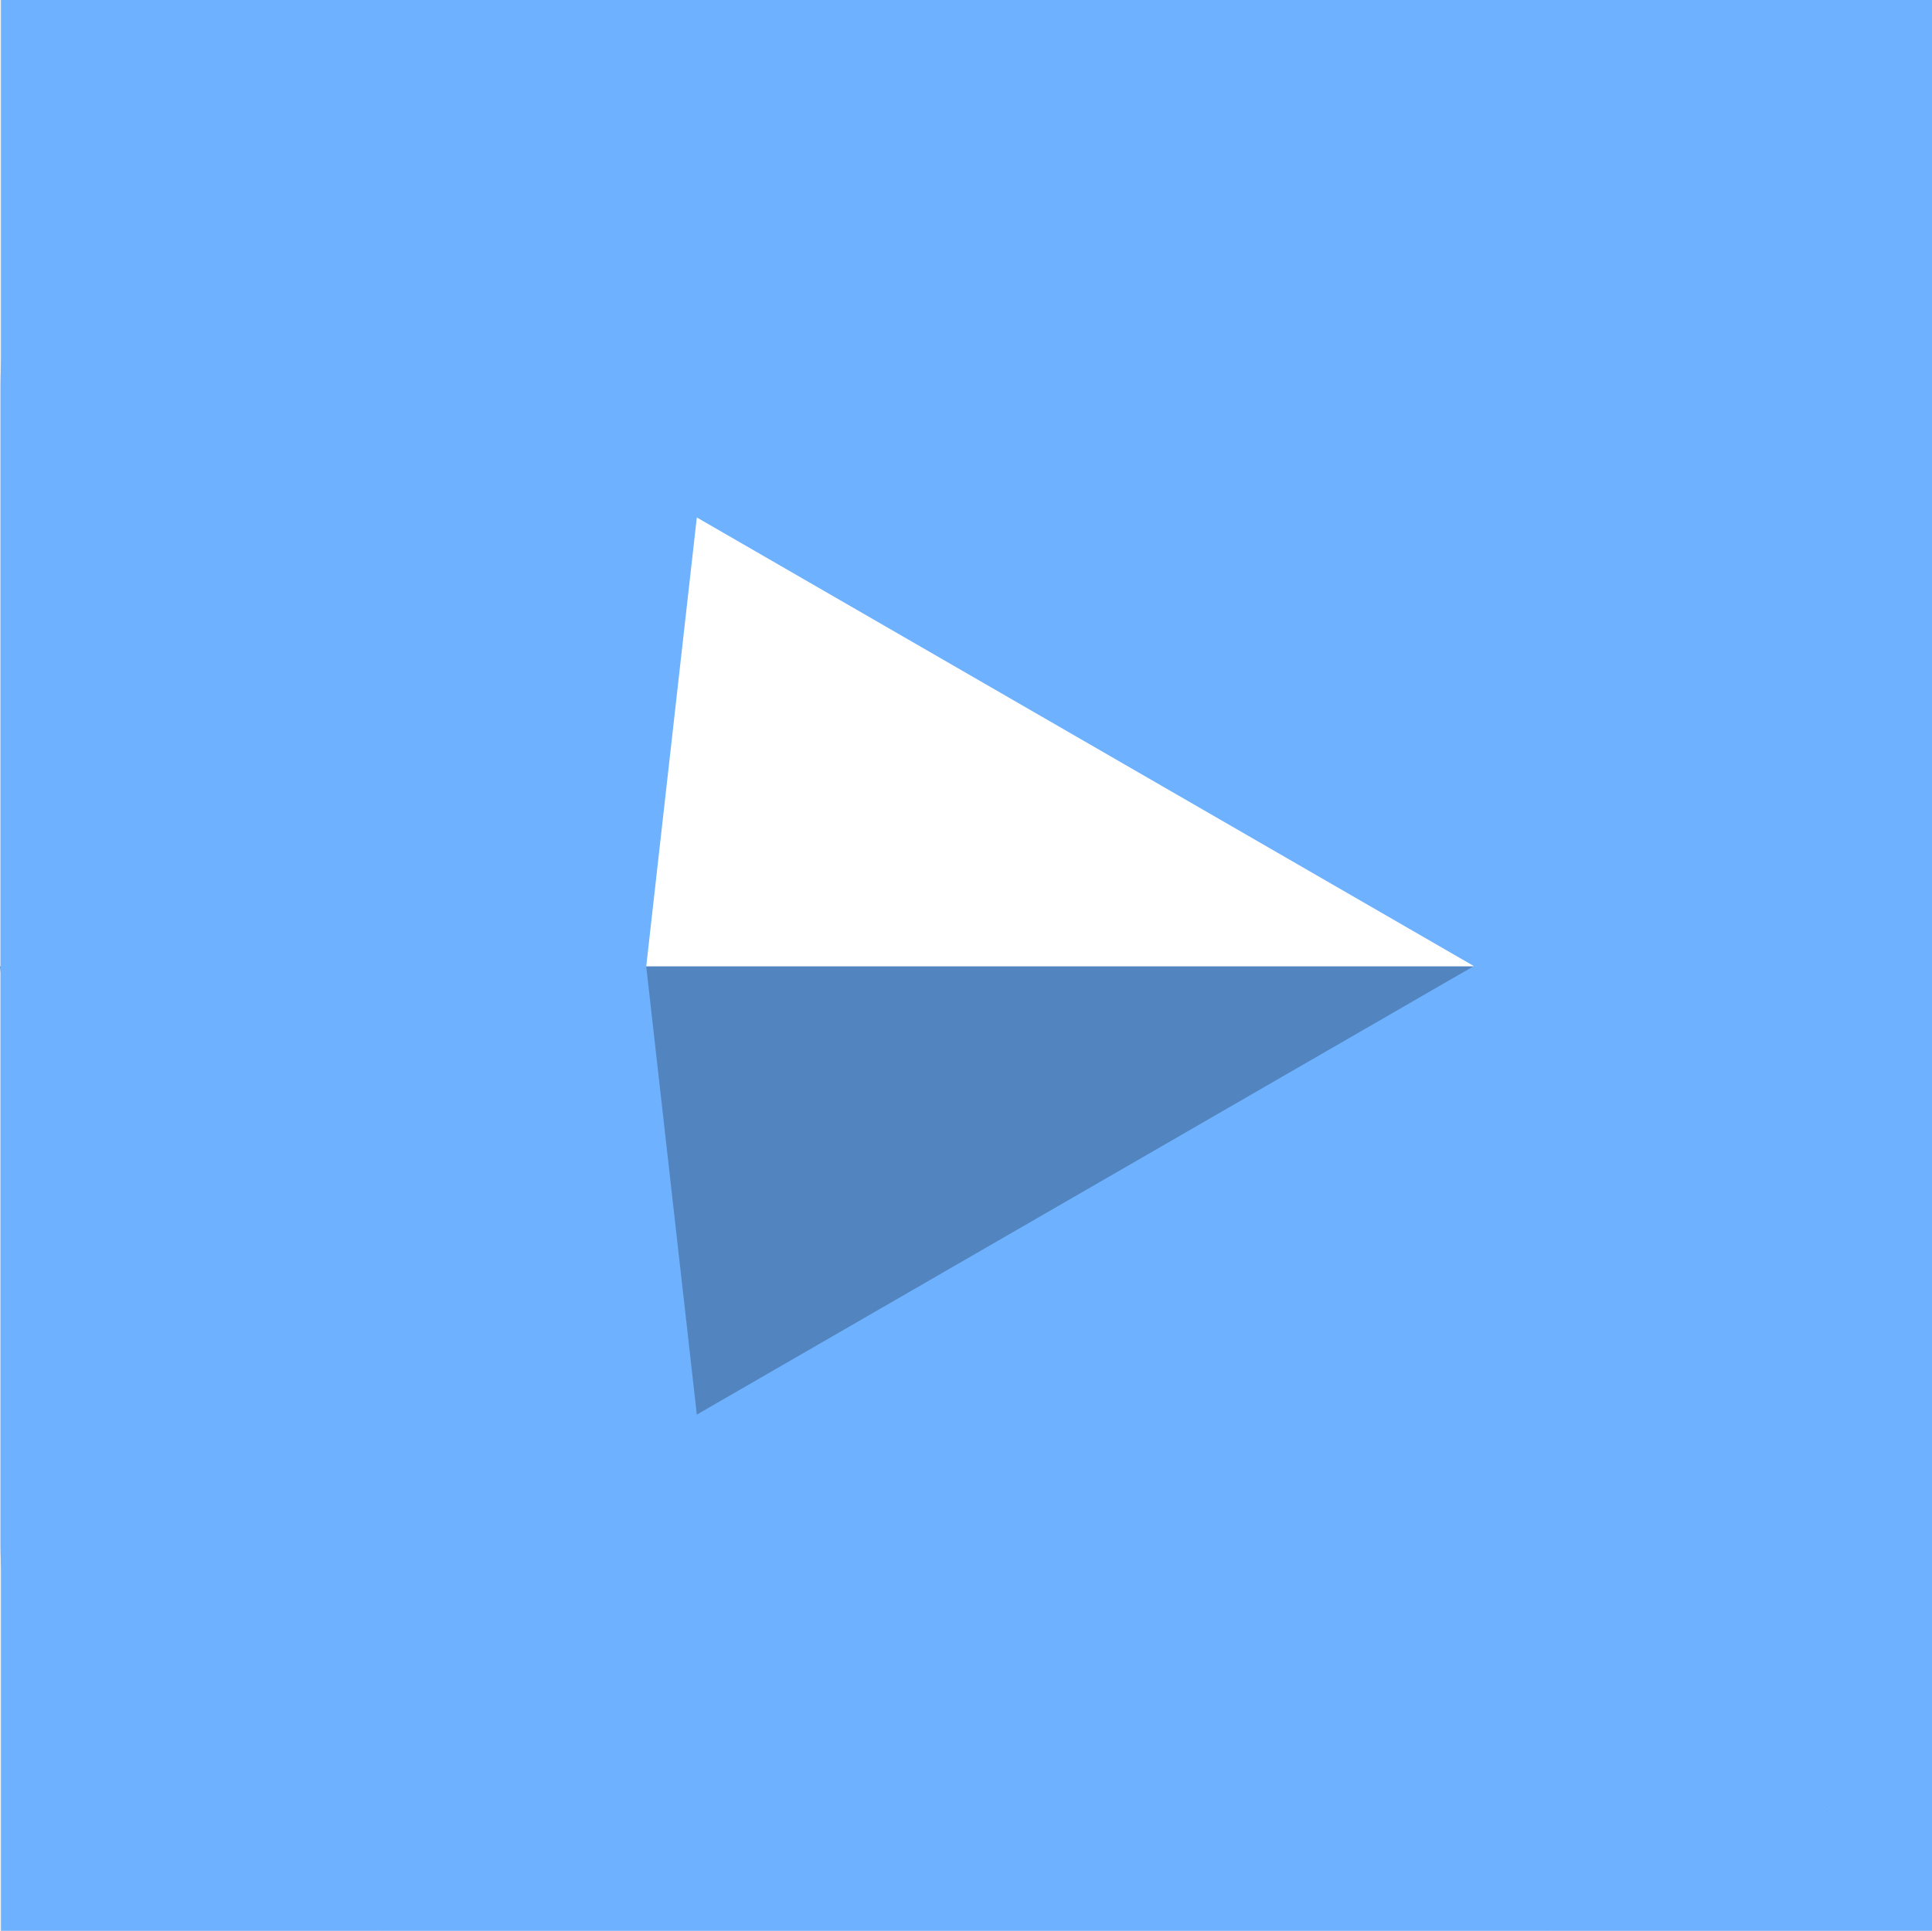
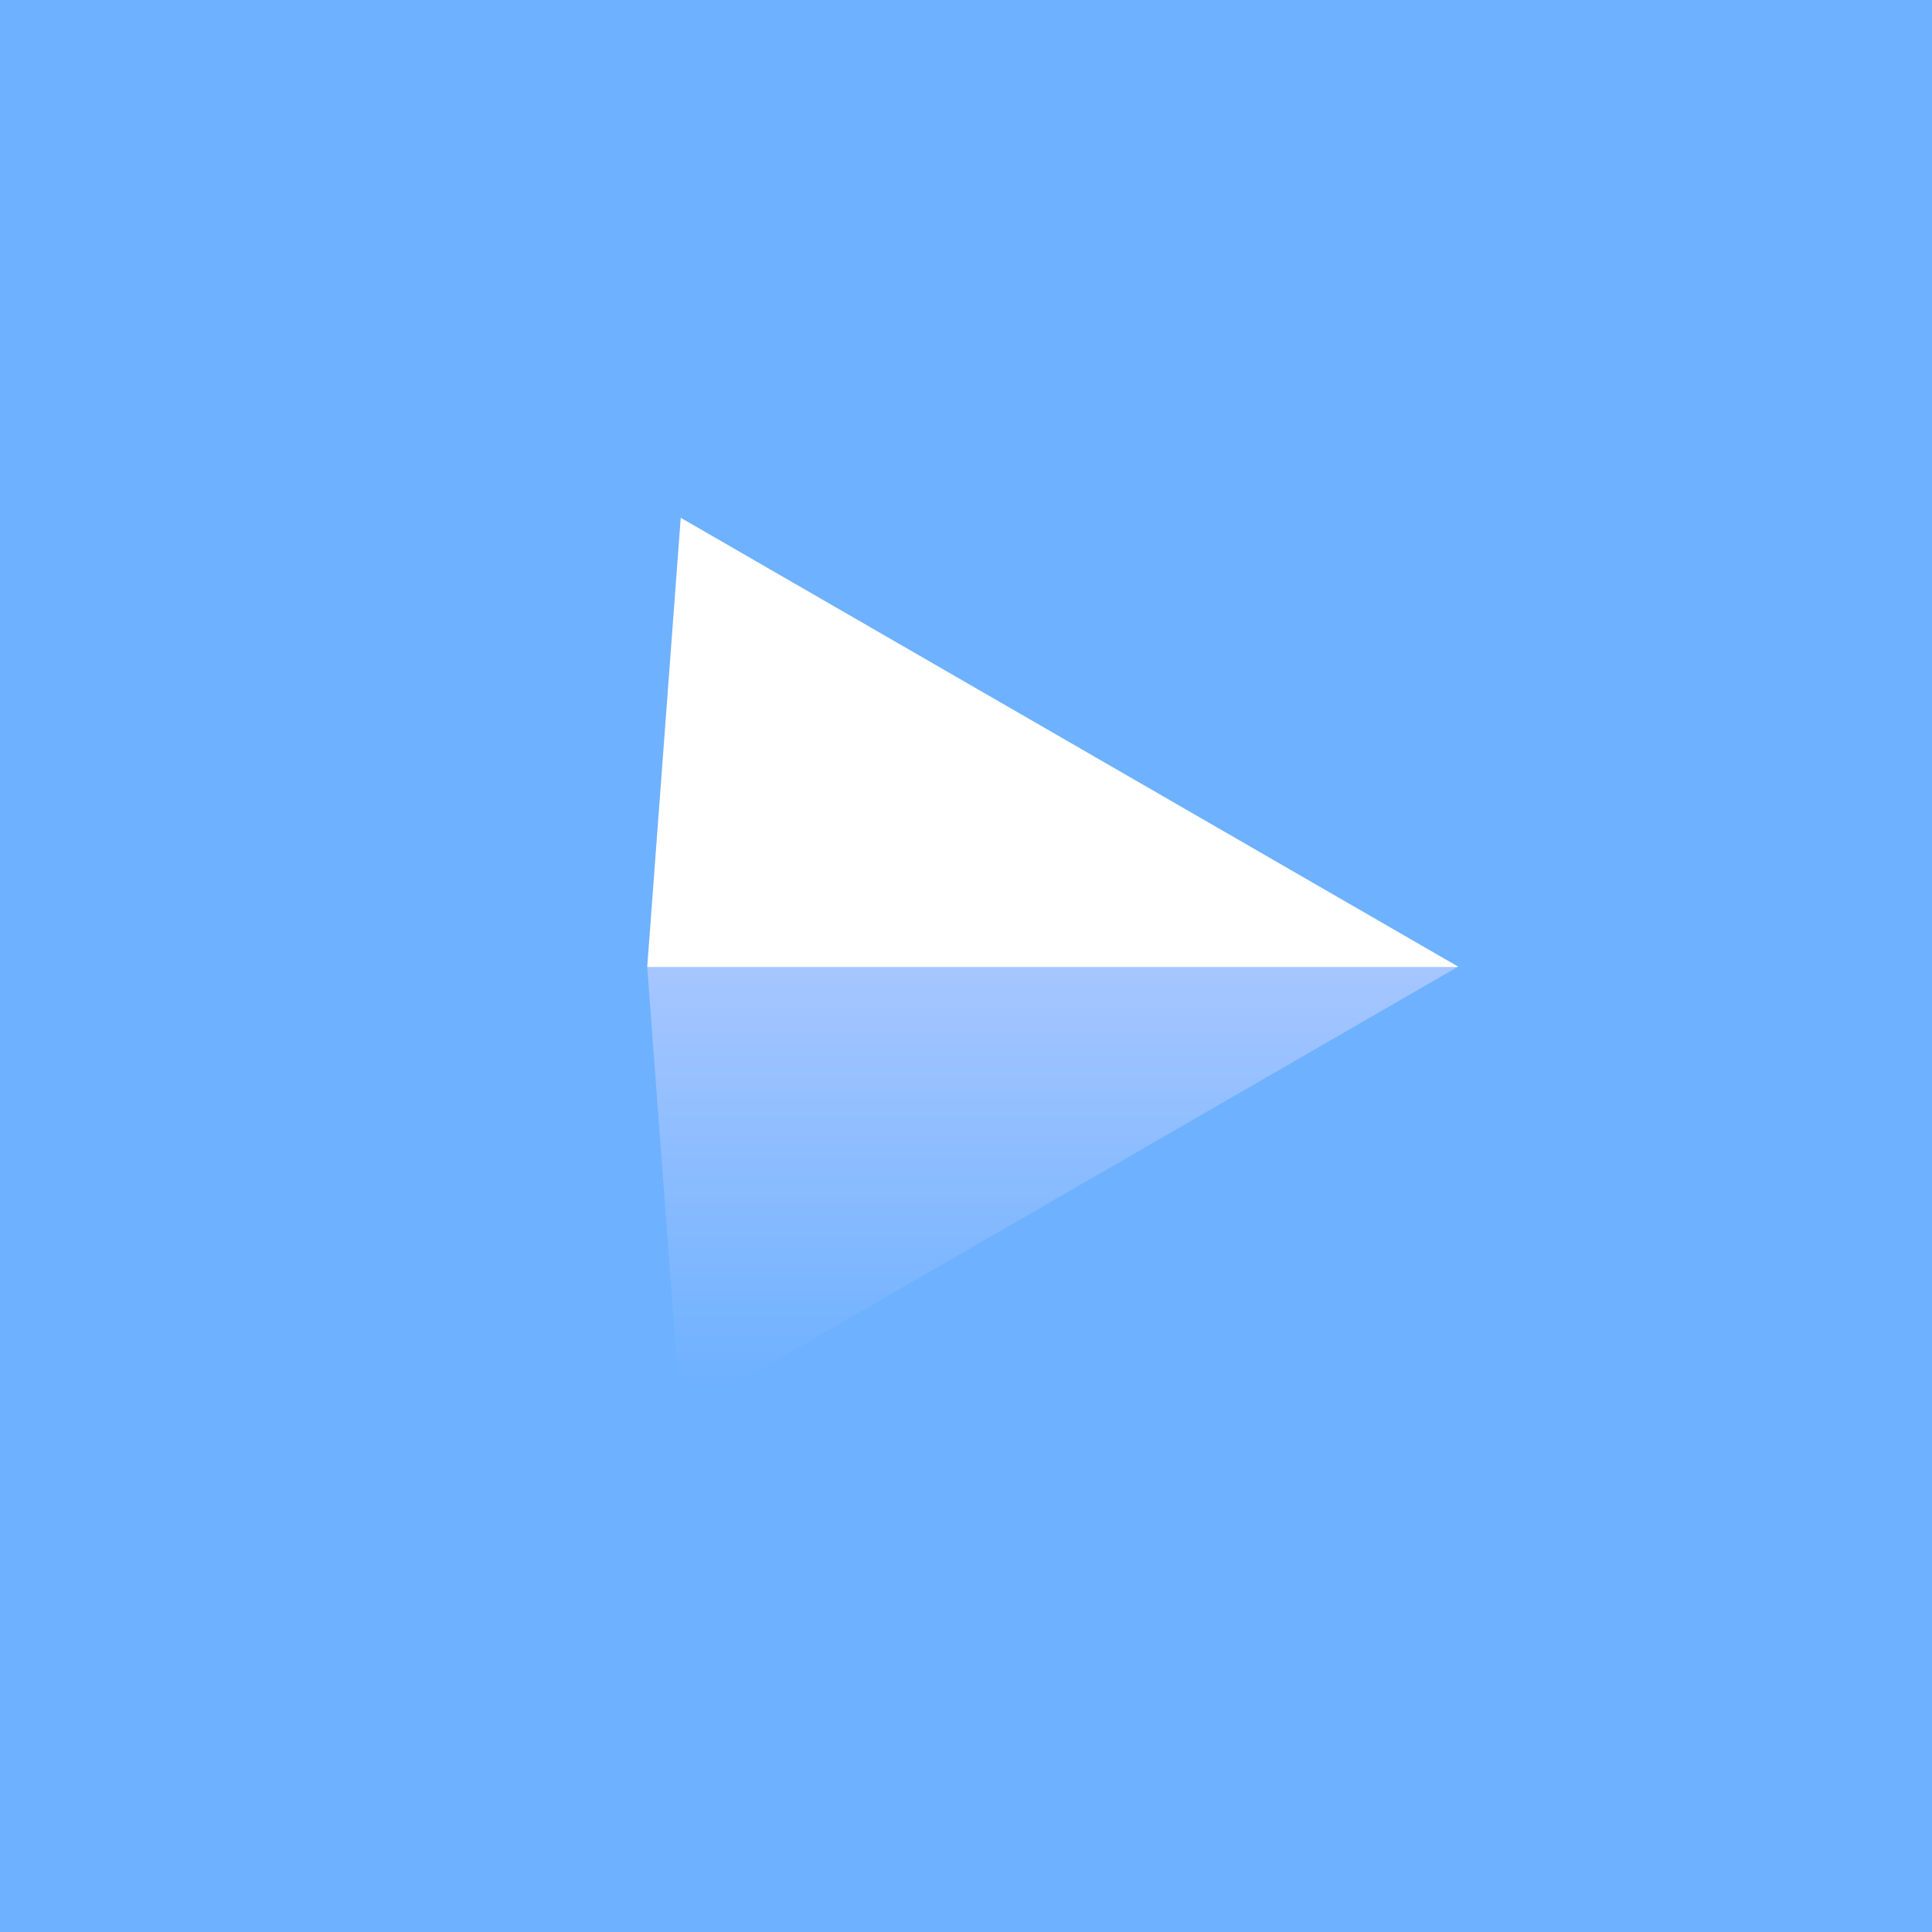
- <svg xmlns="http://www.w3.org/2000/svg" id="Ebene_1" data-name="Ebene 1" viewBox="0 0 2001 2000">
-   <defs>
-     <style>.cls-1{fill:#6eb1ff;}.cls-2{fill:#fff;}.cls-3{fill:#5285bf;}</style>
-   </defs>
-   <rect class="cls-1" x="1" width="2000" height="2000" />
-   <rect class="cls-2" x="398" y="392" width="1286" height="1286" />
-   <polygon class="cls-3" points="115 1879 1892 1872 1999 1001 0 1001 115 1879" />
-   <path class="cls-1" d="M1598.5.5H399.5c-220,0-400,180-400,400v1199c0,220,180,400,400,400h1199c220,0,400-180,400-400V400.5C1998.5,180.5,1818.5.5,1598.5.5ZM720.7,1465.3l-52.4-464.2L720.7,536l804.8,464.7Z" transform="translate(1 0)" />
+ <svg xmlns="http://www.w3.org/2000/svg" version="1.1" id="Ebene_1" x="0px" y="0px" viewBox="0 0 2000 2000" style="enable-background:new 0 0 2000 2000;" xml:space="preserve">
+   <style type="text/css">
+ 	.st0{fill:#6EB1FF;}
+ 	.st1{fill:#FFFFFF;}
+ 	.st2{fill:url(#SVGID_1_);}
+ </style>
+   <rect y="0" class="st0" width="2000" height="2000" />
+   <rect x="397" y="392" class="st1" width="1286" height="1286" />
+   <linearGradient id="SVGID_1_" gradientUnits="userSpaceOnUse" x1="998.5" y1="1879" x2="998.5" y2="1001">
+     <stop offset="0.506" style="stop-color:#6EB1FF" />
+     <stop offset="1" style="stop-color:#A6C6FF" />
+   </linearGradient>
+   <polygon class="st2" points="114,1879 1891,1872 1998,1001 -1,1001 " />
+   <path class="st0" d="M1598.5,0.5h-1199c-220,0-400,180-400,400v1199c0,220,180,400,400,400h1199c220,0,400-180,400-400v-1199  C1998.5,180.5,1818.5,0.5,1598.5,0.5z M704.69,1465.32L670,1001l34.69-465l804.81,464.66L704.69,1465.32z" />
</svg>
